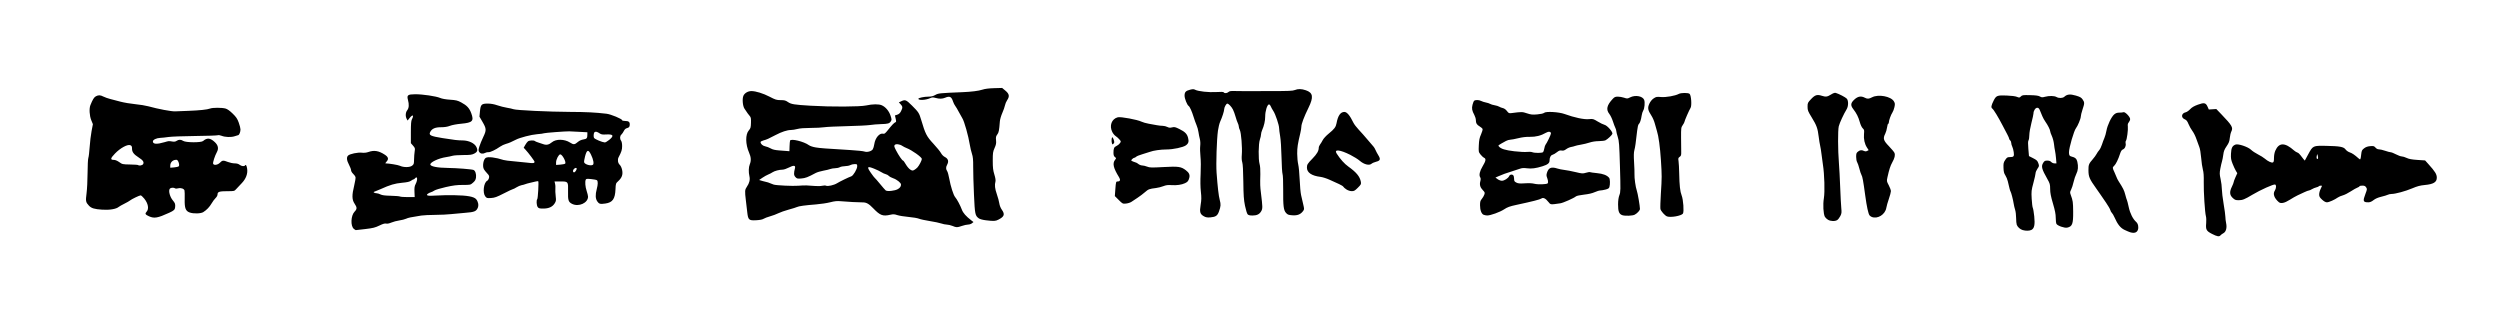
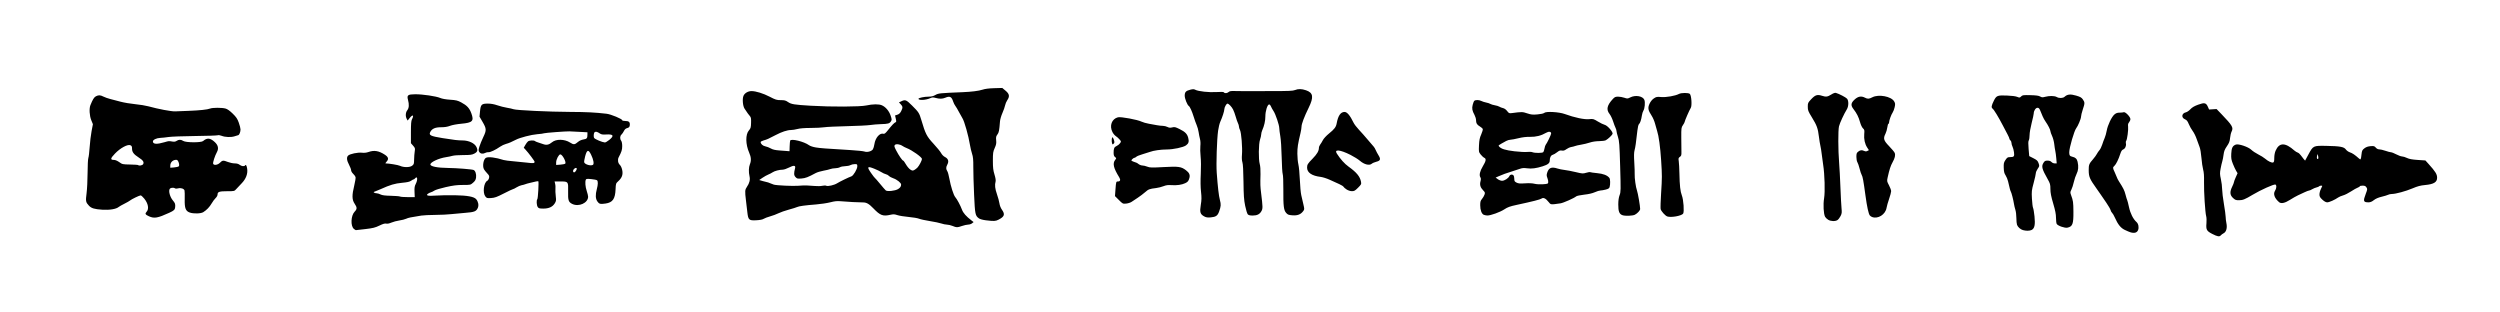
- <svg xmlns="http://www.w3.org/2000/svg" version="1.1" viewBox="0 0 2397.3 298.67">
+ <svg xmlns="http://www.w3.org/2000/svg" version="1.1" viewBox="0 0 2397 299">
  <path d="m2121.1 224.28c-5.393-2.768-6.104-4.089-5.548-10.311 0.214-2.401 0.104-5.361-0.245-6.579-0.996-3.473-2.272-23.522-2.086-32.784 0.119-5.954-0.128-9.443-0.849-12-0.56-1.983-1.296-7.056-1.637-11.272-0.356-4.402-1.104-8.802-1.758-10.333-0.626-1.467-1.867-4.866-2.757-7.554-0.89-2.688-2.626-6.208-3.858-7.822-1.232-1.613-2.917-4.602-3.744-6.64-1.171-2.885-1.981-3.906-3.652-4.604-3.792-1.585-3.215-5.789 0.92-6.697 1.059-0.233 2.971-1.552 4.248-2.933 1.665-1.799 3.775-3.04 7.454-4.381 6.06-2.21 7.614-1.864 9.355 2.086l1.122 2.545 7.198-0.455 4.847 5.041c10.301 10.712 11.459 12.716 9.552 16.539-0.6 1.203-1.263 3.992-1.473 6.198-0.308 3.23-0.9 4.765-3.043 7.883-2.096 3.049-2.772 4.764-3.182 8.076-0.287 2.313-0.85 5.22-1.252 6.462-0.402 1.241-1.124 4.395-1.606 7.008-0.771 4.185-0.738 5.377 0.283 10 0.637 2.887 1.176 7.255 1.197 9.708 0.021 2.453 0.788 8.817 1.705 14.143 0.917 5.326 1.667 10.88 1.667 12.341s0.319 4.145 0.709 5.963c0.966 4.503-0.084 8.403-2.615 9.712-1.022 0.528-2.247 1.43-2.724 2.004-1.286 1.55-3.199 1.237-8.228-1.344zm-78.475-1.569c-0.917-0.28-3.317-1.292-5.333-2.249-3.959-1.879-6.642-5.224-9.655-12.036-0.846-1.913-1.99-3.853-2.543-4.311s-1.208-1.647-1.456-2.64c-0.248-0.993-2.102-4.206-4.12-7.139-2.018-2.933-4.379-6.383-5.247-7.667s-2.651-3.833-3.962-5.667c-6.786-9.493-7.613-11.423-7.654-17.877-0.033-5.099 0.398-6.188 4.141-10.456 1.447-1.65 3.085-3.9 3.64-5s1.682-2.75 2.504-3.667c0.822-0.917 2.012-3.317 2.644-5.333 0.632-2.017 1.691-4.867 2.354-6.333s1.549-4.617 1.971-7c0.954-5.395 4.745-13.343 7.448-15.618 1.505-1.267 2.797-1.716 4.933-1.716 1.592 0 3.371-0.183 3.954-0.407 1.508-0.579 6.383 4.431 6.383 6.559 0 0.904-0.57 2.3-1.266 3.103-0.93 1.072-1.179 2.118-0.938 3.935 0.4 3.014-0.882 12.708-1.833 13.853-0.378 0.455-0.507 1.543-0.288 2.418 0.567 2.259-0.706 5.122-2.595 5.841-1.161 0.441-1.929 1.602-2.75 4.155-1.689 5.251-4.045 10.078-5.611 11.496-1.75 1.583-1.734 2.068 0.193 6.088 0.868 1.81 1.798 3.997 2.067 4.86 0.269 0.863 1.134 2.576 1.922 3.806 4.442 6.936 5.358 8.776 6.423 12.919 0.644 2.505 1.369 4.874 1.609 5.263s1.016 3.418 1.724 6.73c1.296 6.066 4.021 11.454 7.233 14.304 1.809 1.606 2.495 5.204 1.466 7.689-1.05 2.536-3.566 3.253-7.355 2.095zm-103.02-2.084c-2.452-0.713-4.841-2.842-5.687-5.066-0.344-0.905-0.626-3.866-0.626-6.579 0-2.713-0.423-6.219-0.94-7.79-0.517-1.571-1.14-4.207-1.384-5.857-0.534-3.617-2.372-10.74-3.01-11.667-0.445-0.647-1.137-3.229-2.646-9.88-0.401-1.767-1.457-4.317-2.346-5.667-1.273-1.931-1.651-3.469-1.777-7.222-0.141-4.217 0.05-5.085 1.648-7.5 1.576-2.382 2.126-2.733 4.298-2.742 3.902-0.016 4.419-0.641 3.882-4.692-0.256-1.928-0.898-4.344-1.428-5.369-0.53-1.024-0.963-2.591-0.963-3.481s-0.45-1.992-1-2.448-1-1.192-1-1.635-0.79-2.281-1.755-4.085c-0.965-1.804-2.999-5.68-4.52-8.613-4.178-8.059-8.548-15.229-9.877-16.206-1.41-1.037-1.104-2.901 1.252-7.615 2.426-4.855 3.415-5.25 12.332-4.922 4.658 0.171 8.561 0.669 10.018 1.278 2.246 0.939 2.471 0.915 3.792-0.407 1.287-1.287 2.031-1.389 8.888-1.22 5.478 0.135 7.98 0.478 9.336 1.279 1.585 0.936 2.289 0.978 4.868 0.288 4.004-1.071 8.937-0.984 10.997 0.193 2.387 1.364 5.991 1.237 7.624-0.269 2.592-2.391 5.561-2.681 11.003-1.076 4.076 1.202 5.218 1.857 6.493 3.717 1.939 2.83 1.93 3.585-0.12 9.692-0.917 2.731-1.667 5.832-1.667 6.891 0 1.839-3.028 9.072-4.582 10.944-1.914 2.306-6.693 18.741-6.717 23.102-0.017 2.981 0.501 3.728 2.966 4.281 2.996 0.672 4.386 2.005 5.043 4.835 1.043 4.495 0.725 8.368-0.95 11.555-0.865 1.647-2.055 5.162-2.644 7.811s-1.651 5.954-2.361 7.344c-1.184 2.32-1.21 2.747-0.318 5.184 2.012 5.5 2.184 6.712 2.267 15.983 0.106 11.822-0.803 14.233-5.766 15.292-2.564 0.547-9.316-1.835-10.274-3.625-0.365-0.682-0.664-3.317-0.664-5.854 0-3.432-0.683-6.925-2.667-13.645-2.021-6.845-2.673-10.219-2.692-13.931-0.023-4.457-0.263-5.319-2.671-9.565-5.433-9.58-6.101-12.161-4.012-15.5 1.149-1.836 1.748-2.167 3.929-2.167 1.726 0 2.97 0.439 3.78 1.333 0.669 0.74 2.053 1.333 3.108 1.333h1.901l-0.405-4.833c-0.223-2.658-0.651-5.883-0.952-7.167-0.301-1.283-0.756-4.253-1.01-6.6-0.255-2.347-1.176-5.797-2.046-7.667s-1.586-3.916-1.59-4.546c-0.01-1.389-2.322-5.98-4.662-9.249-0.943-1.317-2.231-3.642-2.863-5.167-0.632-1.525-1.644-3.972-2.25-5.439-0.838-2.03-1.471-2.667-2.65-2.667-1.711 0-3.574 2.834-3.594 5.467-0.01 0.843-0.906 4.974-2 9.181-1.098 4.222-1.988 9.377-1.988 11.509 0 2.124-0.344 4.413-0.765 5.087-0.552 0.884-0.598 3.161-0.167 8.158l0.599 6.932 4 2.04c3.409 1.738 4.142 2.444 4.961 4.78 0.926 2.64 0.895 2.835-0.833 5.33-0.987 1.424-1.795 3.323-1.795 4.22-5e-4 0.897-0.934 5.081-2.075 9.297-1.939 7.17-2.047 8.157-1.66 15.222 0.228 4.155 0.715 8.117 1.082 8.803 0.367 0.686 0.988 4.336 1.379 8.111 0.828 7.988 0.073 11.589-2.725 13.002-1.892 0.956-5.375 1.02-8.354 0.154zm-1600.3-1.169c-3.327-2.694-2.905-12.758 0.69-16.467 2.499-2.578 2.499-4.037 2e-3 -7.722-2.563-3.782-2.647-8.094-0.34-17.42 0.92-3.718 1.478-7.373 1.24-8.123s-1.291-2.165-2.339-3.144c-1.051-0.982-1.907-2.484-1.907-3.347-8e-5 -0.861-0.888-3.216-1.974-5.232-2.265-4.209-2.558-7.313-0.835-8.871 1.78-1.611 9.264-3.157 13.142-2.715 2.213 0.252 4.341 0.026 6.333-0.674 5.468-1.921 9.88-1.192 15.667 2.589 3.493 2.283 3.942 4.249 1.55 6.795-0.797 0.849-1.172 1.545-0.833 1.548 3.325 0.027 12.084 1.488 13.797 2.301 3.501 1.661 9.351 1.637 11.603-0.048 1.733-1.296 1.888-1.775 1.949-6 0.036-2.525 0.299-6.008 0.585-7.74 0.482-2.926 0.371-3.317-1.566-5.523l-2.085-2.374 4e-3 -10.477c3e-3 -7.991 0.24-10.93 1-12.386 2.177-4.175 0.789-5-2.182-1.297l-1.973 2.46-0.847-1.582c-1.375-2.568-1.151-6.181 0.512-8.296 1.697-2.157 1.917-5.409 0.679-10.036-1.188-4.443-0.136-5.245 6.955-5.298 7.027-0.052 20.027 1.865 23.883 3.523 1.875 0.806 5.404 1.436 9.582 1.71 5.694 0.374 7.174 0.732 10.643 2.579 5.475 2.915 7.877 5.505 9.673 10.432 2.719 7.456 1.205 9.031-9.623 10.01-4.247 0.384-8.776 1.228-10.814 2.015-2.433 0.94-5.075 1.355-8.625 1.355-5.512 0-8.598 1.338-10.263 4.45-1.695 3.167 0.153 4.112 11.635 5.949 11.541 1.847 14.774 2.224 19.279 2.245 6.03 0.029 11.593 2.678 13.347 6.356 1.518 3.184 0.985 4.708-2.221 6.344-2.151 1.097-3.929 1.322-10.456 1.322-4.325 0-8.912 0.317-10.193 0.705-1.281 0.388-4.129 0.978-6.329 1.312-7.04 1.068-15 4.785-15 7.005 0 1.912 6.772 3.246 17 3.351 8.201 0.084 22.742 1.234 24.439 1.933 1.684 0.694 2.779 4.037 2.361 7.206-0.287 2.179-0.939 3.313-2.864 4.987-2.484 2.159-2.516 2.167-9.758 2.167-5.703 0-9.23 0.443-16.389 2.057-5.017 1.131-9.917 2.618-10.889 3.304s-2.472 1.428-3.333 1.65c-0.862 0.222-2.165 0.847-2.897 1.389-2.424 1.798-0.02 2.358 7.663 1.787 3.85-0.286 11.95-0.434 18-0.328 12.118 0.212 18.419 1.358 20.518 3.731 2.013 2.276 2.728 5.725 1.706 8.224-1.431 3.497-3.369 4.287-12.066 4.92-4.303 0.313-10.375 0.874-13.491 1.246-3.117 0.372-10.017 0.705-15.333 0.738-5.317 0.034-11.317 0.322-13.333 0.64-10.509 1.659-12.514 2.078-14.557 3.042-1.223 0.577-4.173 1.326-6.555 1.663-2.382 0.337-5.8 1.245-7.595 2.018-2.085 0.897-3.883 1.249-4.977 0.974-1.226-0.308-3.079 0.232-6.514 1.898-4.054 1.966-6.154 2.488-13.495 3.354-4.782 0.564-8.873 1.026-9.093 1.026-0.22 0-1.072-0.544-1.893-1.21zm58.141-35.457c-0.166-4.024 0.062-5.515 1.167-7.641 2.14-4.117 1.67-8.127-0.627-5.359-0.456 0.55-1.105 1-1.442 1s-1.425 0.593-2.418 1.317c-1.328 0.969-3.621 1.485-8.665 1.951-6.872 0.635-11.419 1.985-20.475 6.078-2.2 0.994-4.715 2.031-5.588 2.304-1.227 0.383-1.378 0.628-0.667 1.079 0.507 0.321 1.611 0.588 2.454 0.594 0.843 6e-3 2.493 0.507 3.667 1.115 1.555 0.805 4.247 1.151 9.926 1.278 4.286 0.095 8.244 0.423 8.795 0.729 0.551 0.306 3.945 0.556 7.541 0.556h6.538zm515.87 32.634c-1.65-0.675-4.087-1.244-5.416-1.264-1.329-0.02-3.729-0.508-5.333-1.084-1.604-0.577-6.517-1.609-10.917-2.296s-9.109-1.712-10.464-2.279c-1.355-0.567-5.831-1.327-9.946-1.688-4.115-0.361-8.98-1.154-10.811-1.762-2.763-0.918-3.886-0.977-6.605-0.35-7.299 1.685-9.836 0.731-16.508-6.205-4.175-4.341-6.535-5.665-10.042-5.634-3.784 0.034-14.93-0.557-20.958-1.111-3.651-0.335-5.877-0.117-10.227 1.002-3.058 0.787-9.208 1.713-13.667 2.058-10.404 0.805-16.578 1.653-18.173 2.494-0.697 0.368-4.253 1.478-7.904 2.469-3.65 0.99-8.137 2.56-9.969 3.489-1.833 0.929-5.392 2.259-7.91 2.957-2.518 0.698-5.338 1.767-6.268 2.376-1.099 0.72-3.591 1.207-7.12 1.391-6.955 0.363-7.688-0.297-8.52-7.678-0.322-2.852-0.913-7.885-1.314-11.185-1.121-9.229-1.039-10.373 0.95-13.258 2.426-3.519 3.217-6.78 2.445-10.075-0.929-3.964-0.786-8.734 0.343-11.436 1.437-3.44 1.237-6.862-0.651-11.132-3.565-8.062-3.679-17.537-0.257-21.434 1.685-1.919 1.913-2.722 2.047-7.215 0.127-4.269-0.06-5.294-1.204-6.586-1.255-1.417-2.062-2.544-5.06-7.059-1.664-2.506-2.232-9.323-1.02-12.225 1.096-2.623 4.388-4.579 7.705-4.579 4.162 0 11.289 2.205 17.401 5.385 5.665 2.947 6.752 3.282 10.639 3.282 3.613 0 4.757 0.296 6.916 1.793 3.145 2.179 5.898 2.631 21.818 3.575 20.069 1.191 47.349 1.056 53.333-0.264 6.107-1.347 11.987-1.417 14.855-0.176 3.62 1.566 6.915 5.419 8.402 9.823 1.249 3.697 1.276 4.167 0.327 5.616-1.363 2.08-2.806 2.48-9.583 2.652-3.117 0.08-7.767 0.464-10.333 0.853-2.567 0.39-12.655 0.888-22.419 1.107-9.764 0.219-19.514 0.686-21.667 1.039-2.153 0.353-7.964 0.646-12.914 0.653-5.8 8e-3 -10.304 0.362-12.667 0.996-2.017 0.541-4.84 0.988-6.275 0.992-3.518 0.011-8.906 1.782-14.643 4.815-6.82 3.605-8.406 4.311-11.583 5.158-1.558 0.415-2.833 1.126-2.833 1.58 0 1.763 2.069 3.652 4.484 4.094 1.384 0.253 3.716 1.151 5.183 1.995 1.949 1.122 4.191 1.646 8.333 1.95 3.117 0.228 6.567 0.491 7.667 0.583l2 0.167 0.141-4.618c0.077-2.54 0.304-5.043 0.503-5.561 0.826-2.152 13.265 0.874 18.076 4.397 1.136 0.832 3.892 1.736 6.614 2.17 4.478 0.714 8.094 0.986 33.347 2.511 6.241 0.377 12.195 1.008 13.232 1.401 2.505 0.953 6.776-0.195 8.037-2.159 0.52-0.811 1.159-2.974 1.419-4.807 0.883-6.226 5.196-11.191 8.749-10.071 0.905 0.285 1.984-0.581 4.216-3.386 3.973-4.992 6.137-7.255 7.313-7.647 0.799-0.266 0.844-0.861 0.257-3.423l-0.709-3.1 2.252-0.743c1.576-0.52 2.647-1.519 3.57-3.326 1.729-3.39 1.663-4.536-0.384-6.674l-1.702-1.777 2.303-1.093c3.782-1.795 4.709-1.426 10.239 4.074 6.419 6.383 6.949 7.207 8.903 13.833 3.94 13.363 5.186 15.798 11.626 22.734 3.3 3.554 6.609 7.623 7.353 9.043 0.791 1.509 2.311 3.06 3.659 3.736 3.2 1.602 3.996 4.131 2.293 7.292-1.398 2.595-1.383 4.284 0.057 6.481 0.498 0.76 1.359 3.932 1.914 7.049 1.274 7.157 4.053 15.866 5.629 17.639 1.686 1.897 4.983 8.053 6.442 12.027 1.179 3.212 4 6.421 9.044 10.29l2.116 1.623-1.495 1.21c-0.822 0.666-2.464 1.21-3.65 1.21s-3.899 0.6-6.03 1.333c-4.574 1.574-5.08 1.572-9-0.033zm-52.258-35.347c2.119-1.31 2.925-2.515 2.925-4.379 0-1.583-4.025-4.809-7.396-5.929-1.712-0.569-3.63-1.605-4.261-2.302-0.631-0.697-2.006-1.457-3.056-1.687-1.05-0.231-2.894-1.078-4.098-1.882s-4.373-2.334-7.042-3.399c-6.583-2.626-7.147-1.878-3.043 4.034 1.753 2.525 3.415 4.689 3.693 4.809 0.278 0.119 2.515 2.669 4.973 5.667 2.457 2.997 4.939 5.85 5.516 6.34 1.473 1.252 9.026 0.438 11.79-1.27zm-87.742-3.488c2.017 0.044 5.617 0.282 8 0.528 2.383 0.246 5.569 0.164 7.078-0.182 1.578-0.362 3.186-0.384 3.781-0.05 1.467 0.821 7.668-0.584 10.474-2.373 2.409-1.536 11.311-5.861 13.667-6.64 1.919-0.635 5.667-6.969 5.667-9.578 0-2.068-0.118-2.169-2.5-2.147-1.375 0.013-3.25 0.452-4.167 0.976-0.917 0.524-3.167 0.974-5 1-1.833 0.026-4.083 0.476-5 1-0.917 0.524-2.922 0.963-4.457 0.976-1.534 0.013-3.635 0.359-4.667 0.768s-4.051 1.134-6.708 1.611c-2.657 0.477-5.957 1.474-7.333 2.217-7.444 4.016-9.875 4.945-13.743 5.248-3.734 0.293-4.231 0.172-5.667-1.371-1.602-1.722-1.693-3.564-0.42-8.521 0.714-2.781-1.293-2.997-5.818-0.625-2.131 1.117-4.845 2.038-6.031 2.047-3.247 0.025-7.809 1.221-9.757 2.56-0.953 0.655-2.783 1.602-4.067 2.104-1.283 0.502-3.77 1.889-5.526 3.083l-3.193 2.17 3.48 1.034c1.914 0.568 3.756 1.034 4.092 1.034s1.557 0.42 2.712 0.934c1.155 0.514 2.851 1.157 3.767 1.429 2.607 0.775 18.526 1.511 23.333 1.079 2.383-0.214 5.983-0.354 8-0.309zm106.42-17.236c1.69-1.855 4.242-6.766 4.242-8.165 0-1.678-9.506-8.435-14.667-10.425-1.283-0.495-3.083-1.413-4-2.041-2.512-1.72-6.292-2.188-7.352-0.91-0.733 0.883-0.531 1.7 1.277 5.18 2.521 4.852 5.922 9.798 6.737 9.798 0.316 0 1.504 1.626 2.641 3.613 1.137 1.987 3.017 4.214 4.179 4.95 1.851 1.172 2.322 1.228 3.815 0.451 0.937-0.488 2.344-1.59 3.128-2.45zm65.575 50.659c-2.934-0.355-5.689-1.106-6.667-1.817-3.576-2.6-3.825-3.811-4.686-22.739-0.442-9.717-0.779-21.672-0.75-26.568 0.042-7.031-0.21-9.693-1.198-12.667-0.688-2.071-1.588-5.865-2-8.431-1.409-8.778-5.379-22.859-7.236-25.667-0.606-0.917-2.097-3.587-3.314-5.934-1.216-2.347-2.78-4.991-3.476-5.875-0.695-0.884-1.619-2.714-2.053-4.066-1.53-4.767-3.185-5.602-7.518-3.792-2.88 1.203-5.434 1.263-9.343 0.218-2.429-0.65-3.307-0.606-5.176 0.257-4.144 1.913-11.251 2.267-11.251 0.56 0-0.862 5.575-2.034 9.677-2.034 2.749 0 4.498-0.429 6.538-1.605 2.86-1.648 4.172-1.783 25.785-2.661 8.847-0.359 15.771-1.223 19.373-2.417 2.49-0.825 6.209-1.297 11.335-1.44l7.628-0.211 3.165 2.641c3.722 3.106 4.125 5.424 1.593 9.156-0.864 1.274-1.79 3.491-2.056 4.926-0.266 1.436-1.417 4.71-2.557 7.277s-2.19 6.167-2.333 8c-0.713 9.142-1.016 10.685-2.488 12.641-1.282 1.704-1.468 2.582-1.173 5.537 0.285 2.853 0.022 4.244-1.402 7.417-1.588 3.538-1.753 4.682-1.752 12.155 7e-5 6.722 0.285 9.176 1.536 13.25 0.973 3.167 1.364 5.611 1.066 6.667-0.942 3.341-0.562 6.889 1.308 12.22 1.051 2.996 2.12 6.947 2.375 8.78 0.283 2.03 1.23 4.418 2.423 6.109 3.14 4.451 2.384 6.619-3.321 9.53-2.857 1.458-4.269 1.526-12.054 0.584zm807.54-0.523c-1.168-0.712-2.487-1.974-2.931-2.803-1.506-2.814-1.986-11.763-0.96-17.897 1.013-6.054 0.53-23.008-0.911-32-0.382-2.383-0.989-6.883-1.348-10-0.359-3.117-0.96-6.867-1.333-8.333-0.374-1.467-1.004-5.367-1.401-8.667-0.959-7.982-1.957-10.737-6.676-18.416-3.628-5.904-3.982-6.814-3.982-10.239 0-3.605 0.139-3.905 3.394-7.348 3.775-3.991 5.784-4.618 10.189-3.176 3.836 1.255 5.374 1.054 8.861-1.157 2.063-1.308 3.631-1.863 4.523-1.601 3.108 0.914 9.454 4.215 10.646 5.538 1.727 1.917 1.621 7.358-0.2 10.274-2.639 4.225-6.742 13.122-7.496 16.255-0.921 3.825-0.853 22.909 0.125 34.869 0.375 4.583 0.938 15.233 1.253 23.667 0.314 8.433 0.789 17.447 1.055 20.03 0.418 4.061 0.293 5.071-0.924 7.456-0.774 1.517-2.078 3.229-2.898 3.803-2.044 1.432-6.421 1.307-8.985-0.256zm-1610-3.312c-3.57-1.621-4.035-2.487-2.319-4.314 2.541-2.704 1.586-8-2.296-12.737-1.354-1.652-2.87-3.004-3.37-3.004-1.154 0-8.805 3.688-10.207 4.921-0.581 0.511-3.007 1.897-5.39 3.079-2.383 1.182-4.783 2.539-5.333 3.015-2.43 2.103-8.723 3.178-15.895 2.714-7.491-0.484-10.412-1.361-12.734-3.822-3.101-3.287-3.3-4.319-2.303-11.907 0.506-3.85 0.943-12.66 0.972-19.578 0.029-6.918 0.36-13.368 0.735-14.333 0.376-0.966 0.941-5.656 1.257-10.422 0.316-4.767 1.144-11.647 1.841-15.29l1.267-6.623-1.57-3.864c-1.732-4.264-2.126-11.097-0.828-14.359 2.165-5.437 3.522-7.634 5.276-8.541 2.55-1.319 4.195-1.249 7.245 0.307 1.399 0.714 4.312 1.745 6.473 2.292 2.161 0.547 6.63 1.714 9.93 2.594 3.3 0.88 9.6 1.944 14 2.364 4.4 0.42 10.1 1.344 12.667 2.054 9.496 2.626 22.073 5.002 25.667 4.849 2.017-0.086 7.717-0.305 12.667-0.488 10.739-0.396 18.309-1.2 20.877-2.219 2.406-0.954 11.336-0.956 14.77-2e-3 1.759 0.488 4.056 2.109 6.844 4.83 3.427 3.344 4.5 4.938 5.853 8.693 0.911 2.529 1.656 5.434 1.656 6.457 0 2.44-1.097 5.256-2.157 5.535-0.464 0.122-2.043 0.612-3.51 1.088-3.372 1.095-9.06 0.887-12.412-0.454-1.483-0.594-3.083-0.82-3.753-0.532-0.642 0.276-10.468 0.604-21.835 0.728-11.367 0.124-22.767 0.549-25.333 0.944s-6.189 0.782-8.05 0.858c-3.523 0.144-6.95 1.81-6.95 3.378 0 2.716 3.738 2.946 11.333 0.698 3.947-1.168 3.807-1.158 7.457-0.563 1.706 0.278 2.923 0.074 3.982-0.668 1.97-1.38 4.17-1.355 6.348 0.072 2.508 1.643 17.116 1.724 18.983 0.105 3.863-3.35 6.947-3.059 11.317 1.069 3.18 3.004 3.819 6.136 1.946 9.537-1.956 3.55-4.04 10.019-3.598 11.171 0.681 1.774 4.45 1.189 6.566-1.021 2.26-2.359 3.172-2.438 7.667-0.667 1.861 0.733 4.749 1.333 6.42 1.333 2.027 0 3.6 0.443 4.732 1.333 1.814 1.427 4.502 1.767 5.189 0.656 0.765-1.237 1.577 4e-3 2.045 3.125 0.723 4.818-1.128 9.715-5.294 14.007-1.884 1.941-4.231 4.432-5.216 5.537-1.768 1.984-1.875 2.009-8.544 2.009-7.577 0-9.332 0.581-9.332 3.089 0 1.003-0.768 2.439-1.859 3.477-1.023 0.972-2.721 3.254-3.775 5.07-2.034 3.509-4.761 6.371-8.033 8.432-2.336 1.472-9.245 1.682-12.967 0.394-3.996-1.382-5.062-4.181-4.864-12.764 0.093-4.016 8e-3 -7.809-0.189-8.428-0.54-1.703-3.609-2.723-6.057-2.015-1.195 0.346-2.469 0.353-3 0.017-1.658-1.05-4.504-0.676-5.234 0.688-1.137 2.124 0.417 7.642 3.034 10.775 2.28 2.73 2.545 3.492 2.286 6.599-0.198 2.386-1.141 3.276-5.664 5.346-11.157 5.105-14.386 5.666-19.43 3.376zm28.553-47.924c1.111-1.111-0.494-6.106-1.996-6.21-3.418-0.237-6.14 2.216-6.14 5.532v2.045l3.69-0.306c2.03-0.168 4.03-0.646 4.445-1.061zm-34.135-2.131c1.042-1.946-0.132-3.675-4.311-6.348-4.713-3.015-6.356-5.192-6.356-8.423 0-2.076-0.313-2.734-1.574-3.308-2.586-1.178-9.682 2.666-14.805 8.021-4.489 4.692-4.673 6.058-0.815 6.058 1.161 0 3.204 0.882 4.953 2.138 2.881 2.069 3.213 2.142 10.322 2.269 4.04 0.072 7.525 0.31 7.744 0.529 0.954 0.954 4.162 0.334 4.842-0.936zm1017.3 50.145c-3.821-2.096-4.407-4.078-3.252-10.999 0.799-4.787 0.84-7.108 0.222-12.67-0.494-4.45-0.576-10.389-0.235-17.143 0.317-6.288 0.255-12.797-0.158-16.627-0.373-3.461-0.482-7.99-0.241-10.063 0.262-2.258 0.12-4.948-0.355-6.707-0.436-1.615-1.028-4.597-1.316-6.626s-1.122-5.029-1.853-6.667c-0.731-1.637-2.017-5.227-2.856-7.977-1.58-5.175-3.642-9.728-4.704-10.384-1.46-0.902-3.918-7.066-3.918-9.824 0-3.522 1.122-4.721 5.429-5.803 2.427-0.61 3.435-0.596 4.667 0.063 2.918 1.562 13.164 2.68 20.312 2.216 4.713-0.306 6.881-0.212 7.206 0.314 0.686 1.111 3.103 0.912 4.521-0.371 0.995-0.901 2.322-1.083 6.719-0.921 3.014 0.111 7.279 0.161 9.479 0.113 2.2-0.048 13.226-0.08 24.503-0.071 16.815 0.014 20.937-0.164 22.915-0.991 3.047-1.273 6.351-1.206 10.522 0.212 6.973 2.372 7.607 6.512 2.566 16.78-4.242 8.64-6.84 15.529-6.84 18.137 0 1.088-0.442 3.827-0.982 6.087-2.506 10.49-3.021 13.877-3.01 19.776 0.01 3.483 0.448 8.133 0.98 10.333s1.163 8.8 1.402 14.667c0.238 5.867 0.839 12.467 1.334 14.667s1.413 6.183 2.038 8.851c1.106 4.714 1.101 4.9-0.168 6.599-2.359 3.16-5.404 4.348-10.241 3.995-3.737-0.272-4.548-0.578-6.079-2.292-2.344-2.623-2.816-6.564-2.71-22.631 0.049-7.439-0.205-13.572-0.606-14.626-0.38-0.998-0.827-8.284-0.994-16.19-0.177-8.355-0.722-16.747-1.301-20.041-0.548-3.116-0.998-6.614-0.998-7.773-0-2.933-3.554-13.509-5.502-16.38-0.888-1.308-2.006-3.323-2.483-4.477-0.507-1.223-1.276-2.016-1.844-1.9-1.632 0.331-3.503 6.42-3.504 11.406-5e-4 4.339-1.059 9.013-3.071 13.559-0.511 1.155-0.93 2.87-0.93 3.81 0 0.94-0.497 3.145-1.105 4.899-1.404 4.052-1.581 19.065-0.277 23.523 0.533 1.821 0.812 5.62 0.711 9.667-0.258 10.354-0.217 11.576 0.615 18.333 1.603 13.015 1.637 14.596 0.361 16.966-1.657 3.077-4.161 4.367-8.471 4.367-2.64 0-3.921-0.325-4.708-1.194-0.595-0.657-1.72-4.332-2.5-8.167-1.169-5.743-1.452-9.805-1.606-23.044-0.124-10.634-0.471-16.931-1.025-18.611-0.547-1.657-0.696-4.223-0.428-7.386 0.556-6.574-0.605-21.095-1.885-23.569-0.558-1.079-1.015-2.606-1.015-3.393 0-0.787-0.42-2.227-0.934-3.2s-1.472-3.72-2.129-6.103c-0.657-2.383-1.805-5.532-2.551-6.996-1.38-2.709-4.159-5.611-5.408-5.649-0.986-0.03-2.974 3.566-2.993 5.415-0.019 1.809-1.873 7.559-3.837 11.897-0.747 1.65-1.709 5.55-2.137 8.667-1.163 8.465-1.925 31.915-1.309 40.3 1.039 14.137 1.962 22.062 3.044 26.144 1.159 4.371 1.045 5.993-0.783 11.102-1.419 3.966-3.148 5.152-8.104 5.561-2.984 0.246-4.385 0.028-6.191-0.962zm640.31 0.554c-0.746-0.302-1.689-0.958-2.095-1.458-1.234-1.517-2.728-8.368-4.196-19.241-1.909-14.137-2.641-18.108-3.624-19.667-0.462-0.733-1.359-3.433-1.993-6s-1.584-5.331-2.111-6.143c-0.536-0.826-0.958-3.082-0.958-5.118 0-3.14 0.242-3.832 1.757-5.023 1.978-1.556 3.441-1.719 5.794-0.646 1.184 0.54 1.99 0.534 3.027-0.021l1.413-0.756-1.623-2.479c-2.245-3.428-3.281-8.137-2.846-12.935 0.331-3.644 0.211-4.188-1.208-5.503-0.94-0.872-2.092-3.321-2.861-6.083-1.347-4.84-3.097-8.312-6.244-12.387-2.782-3.603-2.514-5.813 1.109-9.152 3.327-3.067 6.368-3.602 9.924-1.748 2.551 1.331 3.882 1.257 7.04-0.389 6.043-3.15 18.117-0.893 20.922 3.911 1.08 1.849 1.146 2.571 0.509 5.544-0.403 1.88-1.284 4.208-1.957 5.174-1.373 1.97-3.424 7.685-3.424 9.542 0 0.668-0.272 1.215-0.604 1.215-0.332 0-0.818 1.575-1.079 3.5-0.261 1.925-1.039 4.613-1.729 5.973-2.369 4.671-1.824 6.558 3.463 12.003 2.595 2.671 5.007 5.585 5.361 6.473 0.851 2.137 0.194 4.982-2.091 9.051-1.829 3.257-3.004 6.884-4.655 14.371-0.793 3.598-0.757 3.816 1.259 7.594 1.142 2.139 2.076 4.684 2.076 5.654 0 0.971-0.885 4.303-1.966 7.406-1.081 3.103-2.176 6.957-2.433 8.565-1.025 6.42-8.371 11.04-13.957 8.775zm-196.31-0.499c-2.055-0.743-5.999-5.185-6.359-7.163-0.204-1.12-0.01-7.737 0.434-14.704 0.997-15.701 0.999-17.19 0.05-32-0.807-12.582-2.295-23.5-3.817-28-0.496-1.467-1.387-4.617-1.98-7-0.593-2.383-2.083-5.864-3.311-7.735-3.463-5.276-3.853-7.503-2.009-11.482 0.975-2.103 2.476-3.957 4.099-5.062 2.349-1.598 2.948-1.71 7.228-1.345 4.655 0.397 13.47-1.154 16.854-2.965 2.268-1.214 9.265-1.243 10.465-0.043 1.554 1.554 2.196 11.411 0.875 13.435-1.229 1.883-5.861 12.509-5.861 13.445 0 0.374-0.736 1.746-1.635 3.049-1.558 2.258-1.632 2.824-1.585 12.036 0.027 5.317 0.088 11.386 0.135 13.488 0.074 3.303-0.126 3.969-1.476 4.914-1.397 0.978-1.511 1.417-1.084 4.179 0.262 1.698 0.548 6.986 0.635 11.753 0.21 11.469 0.861 17.357 2.32 21 1.611 4.021 2.438 15.87 1.222 17.517-1.594 2.16-11.707 3.945-15.199 2.683zm-42.775-1.15c-3.213-1.042-4.232-3.567-4.191-10.383 0.024-3.835 0.434-6.715 1.27-8.909 1.17-3.069 1.199-4.528 0.539-27.333-0.622-21.492-0.848-24.559-2.099-28.425-0.771-2.383-1.406-4.933-1.411-5.667-0.01-0.733-0.418-2.116-0.917-3.073-0.499-0.957-1.568-3.807-2.376-6.333-0.807-2.526-2.347-5.701-3.421-7.054-3.316-4.177-2.368-8.327 3.28-14.372 1.688-1.806 2.51-2.167 4.943-2.167 1.605 0 4.296 0.469 5.98 1.043 2.902 0.989 3.201 0.971 5.759-0.333 4.966-2.534 12.053-1.259 13.484 2.425 0.908 2.336 0.365 8.239-0.948 10.306-0.545 0.858-1.19 2.909-1.434 4.559-0.628 4.245-1.742 7.555-2.805 8.336-0.541 0.398-1.168 2.968-1.544 6.333-1.319 11.803-1.887 15.762-2.676 18.668-0.587 2.161-0.664 5.412-0.276 11.663 0.296 4.767 0.469 9.867 0.385 11.333-0.201 3.509 1.094 12.719 2.203 15.667 0.875 2.327 3.071 15.098 3.044 17.709-0.015 1.426-2.627 4.254-5.103 5.525-2.024 1.039-9.075 1.33-11.686 0.483zm-133.09-0.415c-2.1-0.843-3.47-4.488-3.47-9.229 0-3.273 0.296-4.322 1.684-5.971 0.926-1.101 2.013-2.946 2.416-4.101 0.671-1.924 0.555-2.282-1.38-4.279-2.612-2.695-3.335-5.219-2.447-8.545 0.513-1.923 0.469-2.902-0.175-3.934-1.252-2.004-0.387-5.838 2.337-10.362 3.16-5.247 3.525-7.284 1.478-8.24-0.868-0.406-2.434-1.84-3.48-3.188-1.847-2.381-1.893-2.633-1.609-8.791 0.234-5.085 0.659-7.159 2.148-10.476 1.021-2.275 1.677-4.603 1.458-5.173s-1.463-1.665-2.764-2.433c-2.818-1.663-3.665-3.06-3.665-6.044 0-1.221-0.642-3.416-1.426-4.877-2.308-4.3-2.676-6.334-1.784-9.853 0.446-1.758 1.145-3.474 1.554-3.813 1.234-1.024 4.531-0.957 6.655 0.136 1.1 0.566 3.2 1.241 4.667 1.5 1.467 0.259 3.267 0.853 4 1.318 0.733 0.466 2.683 1.058 4.333 1.318 1.65 0.259 3.604 0.867 4.343 1.35 0.739 0.483 2.317 1.093 3.508 1.354 1.342 0.295 2.842 1.363 3.946 2.811 1.639 2.148 1.999 2.308 4.492 1.984 9.848-1.279 10.169-1.274 14.718 0.24 3.834 1.276 5.255 1.423 9.901 1.021 3.404-0.294 5.855-0.856 6.582-1.508 1.729-1.553 14.121-0.842 19.509 1.119 9.613 3.499 18.801 5.434 23.475 4.946 3.759-0.393 4.155-0.285 8.372 2.277 2.435 1.479 5.337 2.889 6.449 3.133 2.689 0.591 8.26 6.985 7.596 8.718-0.502 1.309-4.207 4.796-6.48 6.1-0.776 0.445-3.662 0.828-6.412 0.85-3.103 0.025-6.49 0.538-8.927 1.354-2.16 0.723-5.91 1.635-8.333 2.027-2.423 0.392-5.006 0.972-5.739 1.288-0.733 0.316-2.405 0.75-3.715 0.964-1.31 0.214-3.41 1.152-4.667 2.085-1.73 1.283-2.787 1.603-4.347 1.315-1.635-0.302-2.589 0.039-4.611 1.645-1.402 1.114-3.271 2.207-4.154 2.428-1.739 0.436-2.841 2.572-2.841 5.507 0 2.497-1.742 3.909-6.777 5.494-6.28 1.977-10.617 2.535-14.981 1.928-2.863-0.398-4.622-0.29-6.576 0.406-1.467 0.523-4.917 1.653-7.667 2.513-6.197 1.937-8.803 2.879-12.782 4.622l-3.116 1.364 2.079 1.534c1.143 0.843 2.977 1.534 4.074 1.534 2.364 0 6.057-2.358 7.027-4.488 0.748-1.642 2.643-1.987 3.918-0.712 0.44 0.44 0.8 1.932 0.8 3.316 0 2.158 0.305 2.674 2.138 3.622 1.727 0.893 3.298 1.03 8.167 0.712 3.839-0.251 7.13-0.101 9.062 0.411 1.764 0.468 5.112 0.665 8 0.471 4.574-0.307 4.983-0.456 5.186-1.882 0.121-0.852-0.237-2.691-0.796-4.086-0.808-2.019-0.864-3.028-0.277-4.943 1.521-4.956 4.175-6.059 9.996-4.154 1.571 0.514 4.657 1.135 6.857 1.379 2.2 0.245 7 1.169 10.667 2.054 6.233 1.505 6.878 1.546 9.911 0.629 1.784-0.539 3.52-0.81 3.857-0.602 0.337 0.208 3.304 0.631 6.594 0.94 5.951 0.558 9.742 2.023 11.805 4.56 0.878 1.08 1.016 5.975 0.246 8.732-0.354 1.267-1.19 1.819-3.767 2.487-1.822 0.472-4.101 0.864-5.065 0.872-0.964 7e-3 -3.364 0.744-5.333 1.637-2.327 1.055-5.904 1.879-10.214 2.351-3.66 0.401-7.097 1.135-7.667 1.638-1.859 1.639-12.304 6.278-15.033 6.676-9.524 1.391-9.319 1.413-11.412-1.26-2.729-3.486-4.975-4.584-6.784-3.317-1.381 0.967-8.339 2.739-23.804 6.061-6.533 1.404-8.714 2.191-11.895 4.296-4.03 2.667-13.154 5.962-16.306 5.888-0.989-0.023-2.487-0.319-3.329-0.656zm57.028-60.135c0.364-0.458 0.877-2.033 1.141-3.5 0.264-1.467 0.751-2.995 1.082-3.396 1.342-1.625 5.279-9.785 5.279-10.941 0-1.887-2.232-2.208-4.804-0.69-4.621 2.727-9.788 4.035-15.469 3.916-3.601-0.075-7.277 0.357-11.06 1.299-3.117 0.776-6.567 1.427-7.667 1.446-1.1 0.019-2.949 0.559-4.109 1.2-7.946 4.391-7.694 4.197-6.818 5.253 1.921 2.315 6.033 3.606 14.745 4.631 4.867 0.572 10.361 0.856 12.209 0.631 1.848-0.226 4.098-0.116 5 0.245 2.421 0.967 9.682 0.902 10.472-0.094zm-964.13 52.685c-1.143-1.631-1.405-6.551-0.403-7.553 0.647-0.647 1.528-16.58 0.949-17.159-0.175-0.175-1.427-0.034-2.784 0.313-1.357 0.347-3.817 0.93-5.467 1.294s-3.6 0.922-4.333 1.237-2.3 0.739-3.481 0.941c-1.181 0.202-3.35 1.126-4.82 2.054s-2.986 1.687-3.37 1.687-4.334 1.864-8.779 4.141c-6.791 3.48-8.742 4.183-12.212 4.404-3.855 0.245-4.226 0.141-5.567-1.565-2.691-3.421-1.527-13.149 1.785-14.922 0.735-0.393 1.541-1.648 1.791-2.789 0.39-1.774 0.12-2.426-1.867-4.506-1.277-1.337-2.658-3.086-3.068-3.887-1.578-3.083-0.408-9.631 1.948-10.891 2.311-1.237 9.369-0.361 16.974 2.105 1.1 0.357 5.45 0.917 9.667 1.245s10.153 0.922 13.192 1.321c5.604 0.734 6.808 0.578 6.808-0.881 0-0.796-5.776-8.491-8.84-11.776l-1.554-1.667 1.496-2.65c0.823-1.458 2.019-3.033 2.658-3.5 1.338-0.979 5.67-1.139 6.607-0.245 0.348 0.333 1.683 0.914 2.967 1.293 1.283 0.379 3.51 1.121 4.949 1.649 3.103 1.14 5.536 0.62 8.411-1.8 3.878-3.264 12.024-3.137 17.331 0.269 3.482 2.234 4.416 2.149 7.733-0.708 1.263-1.088 3.285-1.98 5.108-2.253 3.246-0.487 3.802-1.173 3.802-4.694v-2.197l-8.167-0.425c-4.492-0.234-8.617-0.442-9.167-0.463-3.041-0.117-23.53 1.433-24.169 1.828-0.417 0.258-3.475 0.675-6.795 0.928-5.421 0.412-16.525 3.296-20.213 5.248-3.856 2.041-7.059 3.395-9.597 4.055-1.591 0.414-4.093 1.594-5.559 2.622-4.346 3.047-9.49 5.493-11.133 5.295-0.844-0.102-2.189 0.175-2.99 0.615-2.329 1.278-4.734 0.971-5.861-0.749-0.911-1.39-0.905-1.918 0.059-5.167 0.591-1.99 2.275-6.123 3.742-9.185 3.208-6.693 3.134-8-0.842-14.809l-2.785-4.769 0.468-4.991c0.622-6.636 1.508-7.532 7.459-7.532 2.986 0 6.002 0.536 9.167 1.628 2.594 0.895 6.734 1.95 9.2 2.343 2.466 0.394 5.316 1.034 6.333 1.422 2.617 0.999 34.005 2.49 54.358 2.582 15.705 0.071 23.849 0.482 34.826 1.756 4.222 0.49 15 4.963 15 6.225 0 0.392 1.284 0.71 2.867 0.71 3.284 0 4.471 0.879 4.457 3.3-0.014 2.271-0.638 3.075-2.795 3.603-1.167 0.285-2.185 1.243-2.881 2.709-0.592 1.247-1.655 2.791-2.362 3.431-1.518 1.374-1.64 4.1-0.265 5.918 0.598 0.791 0.979 2.791 0.979 5.146 0 3.549-0.605 5.465-3.387 10.717-1.174 2.217-0.699 5.529 1.025 7.149 1.018 0.957 1.914 2.869 2.368 5.055 0.902 4.345-0.162 7.38-3.732 10.651-2.343 2.146-2.405 2.331-2.636 7.865-0.385 9.226-2.791 12.625-9.638 13.615-5.057 0.732-6.116 0.453-7.838-2.059-1.778-2.595-1.938-6.394-0.496-11.767 1.208-4.502 1.27-7.622 0.167-8.5-0.458-0.365-2.971-0.866-5.583-1.114-4.043-0.384-4.812-0.289-5.167 0.636-0.802 2.09-0.406 6.803 0.9 10.707 0.724 2.165 1.324 4.627 1.333 5.47 0.065 6.053-8.949 10.155-15.308 6.966-3.519-1.765-4.061-3.437-3.861-11.903 0.225-9.532 0.176-9.596-7.307-9.596h-5.663l0.438 1.833c0.241 1.008 0.419 2.283 0.396 2.833-0.168 3.994-0.07 6.841 0.346 10.116 0.414 3.259 0.275 4.115-1.006 6.187-2.102 3.401-5.65 5.03-10.954 5.03-3.711 0-4.469-0.21-5.36-1.482zm36.671-34.822c1.305-1.992 0.746-3.319-1.004-2.383-1.369 0.733-2.232 2.5-1.667 3.414 0.637 1.03 1.552 0.677 2.672-1.031zm16.221-5.638c1.297-0.821 0.527-5.097-1.756-9.753-2.572-5.245-3.975-4.868-5.688 1.529-0.712 2.659-1.117 5.296-0.9 5.861 0.788 2.053 6.347 3.627 8.344 2.363zm-26.561-1.159c1.301-1.301-2.712-8.89-4.701-8.889-1.47 8.5e-4 -4 4.874-4 7.702v2.448l4.01-0.29c2.205-0.16 4.317-0.597 4.691-0.972zm42.204-22.732c5.026-4.067 4.035-5.665-3.229-5.214-3.005 0.187-4.404-0.038-5.667-0.91-2.532-1.75-4.08-2.147-5.094-1.305-0.968 0.804-1.232 4.461-0.405 5.61 0.876 1.217 7.797 4.092 10.231 4.25 0.591 0.038 2.465-1.055 4.164-2.43zm488.65 57.596-3.744-3.744 0.476-6.489c0.531-7.241 0.621-7.53 2.332-7.53 2.3 0 2.772-1.546 1.232-4.035-5.465-8.831-6.492-13.248-3.867-16.631 1.283-1.654 1.282-1.675-0.073-2.714-0.999-0.765-1.377-1.841-1.408-4-0.06-4.195 0.587-5.692 2.865-6.636 1.097-0.455 2.56-1.619 3.25-2.588 1.249-1.754 1.247-1.771-0.517-3.801-0.975-1.122-2.556-2.519-3.515-3.106s-2.384-2.296-3.167-3.798c-3.154-6.051-0.701-12.709 5.243-14.23 2.759-0.706 18.799 2.263 22.667 4.195 1.283 0.641 4.433 1.537 7 1.991 2.567 0.454 6.106 1.094 7.866 1.423 1.76 0.329 4.25 0.598 5.533 0.598s3.256 0.477 4.383 1.06c1.594 0.824 2.612 0.917 4.579 0.418 2.241-0.569 3.049-0.384 7.084 1.621 5.337 2.652 7.234 4.569 8.248 8.334 0.972 3.61 0.425 5.487-2.127 7.304-2.678 1.907-12.109 3.903-18.513 3.918-5.678 0.013-12.663 1.021-16.055 2.317-1.283 0.49-4.517 1.51-7.187 2.265-2.669 0.756-5.316 1.836-5.881 2.401-0.565 0.565-1.41 1.028-1.877 1.028-0.467 0-1.389 0.597-2.05 1.327-1.172 1.295-1.143 1.351 1.209 2.333 1.325 0.554 2.597 1.007 2.825 1.007 0.229 0 1.179 0.6 2.111 1.333 0.932 0.733 2.549 1.333 3.592 1.333s3.153 0.503 4.688 1.117c2.505 1.002 4.127 1.044 15.774 0.406 14.286-0.783 16.754-0.433 21.328 3.024 3.171 2.396 4.106 4.488 3.311 7.404-0.813 2.98-1.497 3.822-4.103 5.054-3.191 1.508-7.93 2.184-12.897 1.839-3.479-0.241-5.274-0.011-7.845 1.007-1.833 0.726-4.983 1.522-7 1.77-6.492 0.796-7.38 1.127-10.568 3.943-1.725 1.523-4.927 3.946-7.117 5.384-2.19 1.438-4.861 3.212-5.936 3.943-1.075 0.731-3.407 1.468-5.182 1.639-3.176 0.305-3.287 0.251-6.971-3.433zm1112.4 2.071c-4.396-3.787-5.863-7.929-3.875-10.944 1.462-2.217 1.647-5.448 0.341-5.949-1.381-0.53-14.106 5.178-21.753 9.758-7.429 4.449-9.47 5.271-13.119 5.287-3.014 0.013-3.755-0.27-5.833-2.231-2.948-2.78-3.154-5.825-0.729-10.755 0.902-1.833 1.649-3.746 1.661-4.25 0.011-0.504 0.805-2.664 1.763-4.799l1.742-3.882-1.339-2.201c-0.736-1.211-2.151-4.251-3.144-6.757-1.539-3.885-1.77-5.323-1.568-9.765 0.251-5.529 1.256-7.536 4.367-8.726 2.519-0.964 11.921 2.177 14.784 4.938 1.329 1.282 4.366 3.304 6.749 4.493 2.383 1.19 5.343 3.036 6.578 4.104 2.911 2.518 6.356 4.142 7.695 3.628 0.805-0.309 1.061-1.362 1.061-4.373 0-2.412 0.491-5.098 1.253-6.854 3.494-8.054 9.196-8.114 18.08-0.191 0.917 0.818 2.334 1.688 3.149 1.934 0.815 0.246 2.139 1.405 2.942 2.575 0.803 1.17 2.062 2.802 2.799 3.626l1.339 1.499 3.248-6.003c4.525-8.364 4.539-8.37 17.162-8.135 13.19 0.245 16.882 0.931 18.69 3.47 0.747 1.049 2.478 2.273 3.847 2.719 2.364 0.77 4.846 2.449 8.544 5.778 1.901 1.711 1.986 1.579 2.611-3.996 0.378-3.37 0.714-4.053 2.763-5.616 1.647-1.256 3.379-1.866 5.889-2.074 3.169-0.263 3.716-0.111 5.031 1.402 0.932 1.072 2.134 1.678 3.264 1.646 0.984-0.028 3.649 0.593 5.923 1.38 2.274 0.787 4.703 1.431 5.398 1.431 0.695 0 2.974 0.9 5.065 2s4.577 2 5.524 2 3.048 0.642 4.668 1.426c2.162 1.046 4.914 1.558 10.335 1.92l7.389 0.494 3.042 3.372c6.618 7.335 8.175 9.853 8.175 13.22 0 4.262-3.216 6.206-11.542 6.976-4.411 0.408-7.192 1.148-12 3.191-6.497 2.761-16.218 5.401-19.893 5.401-1.166 0-2.74 0.332-3.5 0.739-0.759 0.406-3.56 1.258-6.225 1.893-3.212 0.765-5.742 1.865-7.505 3.261-1.847 1.463-3.378 2.107-5.01 2.107-5.066 0-5.431-1.093-2.727-8.17 1.631-4.267 1.669-4.628 0.651-6.181-0.85-1.297-1.647-1.649-3.732-1.649-1.458 0-2.651 0.271-2.651 0.601 0 0.331-0.87 0.905-1.934 1.276-1.064 0.371-3.989 2.022-6.5 3.67s-5.913 3.355-7.56 3.793c-1.647 0.438-3.747 1.328-4.667 1.976-3.229 2.276-8.647 4.683-10.54 4.683-1.291 0-2.812-0.832-4.689-2.564-2.295-2.119-2.778-2.992-2.778-5.027 0-1.354 0.6-3.638 1.333-5.076 0.733-1.437 1.333-2.776 1.333-2.973 0-0.615-2.567-0.394-2.968 0.255-0.209 0.338-1.327 0.823-2.484 1.077s-3.029 1.026-4.159 1.716c-1.131 0.689-2.45 1.255-2.931 1.256-0.481 1e-3 -2.431 0.734-4.333 1.629s-4.808 2.25-6.458 3.013c-1.65 0.763-5.1 2.724-7.667 4.357-4.867 3.098-8.436 3.844-10.379 2.17zm37.448-44.183-0.563-1.984-0.483 1.795c-0.527 1.962 0.115 3.666 1.034 2.747 0.317-0.317 0.322-1.462 0.011-2.558zm-931.6 31.946c-1.393-0.912-2.681-2.045-2.863-2.519s-2.042-1.635-4.134-2.581-6.142-2.786-8.999-4.089c-2.858-1.303-6.758-2.554-8.667-2.779-8.541-1.008-13.138-4.122-13.138-8.902 0-2.878 0.574-3.809 5.373-8.713 4.162-4.253 5.96-7.341 5.96-10.235 0-0.879 0.559-2.314 1.242-3.188 0.683-0.874 1.852-2.79 2.598-4.257 0.761-1.496 3.29-4.233 5.762-6.236 5.273-4.272 6.792-6.273 7.43-9.787 1.347-7.418 3.808-10.977 7.592-10.977 2.425 0 5.34 3.496 8.616 10.333 0.703 1.467 2.989 4.467 5.081 6.667 2.092 2.2 5.942 6.55 8.556 9.667 2.614 3.117 5.178 6.105 5.697 6.64s1.372 1.997 1.895 3.248c0.523 1.251 1.699 3.46 2.614 4.91 2.413 3.823 1.957 5.275-1.969 6.273-1.771 0.45-3.744 1.293-4.386 1.874-2.269 2.053-7.29 0.812-11.477-2.837-1.605-1.399-5.618-3.907-8.918-5.573-10.053-5.076-15.939-5.661-13.148-1.306 3.452 5.387 7.396 9.786 11.216 12.512 7.682 5.482 11.026 9.529 11.952 14.467 0.441 2.349 0.274 2.688-2.848 5.81-2.871 2.871-3.664 3.31-5.911 3.276-1.587-0.024-3.579-0.683-5.128-1.697zm-224.71-43.933c-0.643-1.676-0.508-5.534 0.21-5.977 0.349-0.216 1 0.83 1.448 2.323 0.689 2.3 0.657 2.871-0.21 3.738-0.919 0.92-1.066 0.911-1.447-0.083z" />
</svg>
